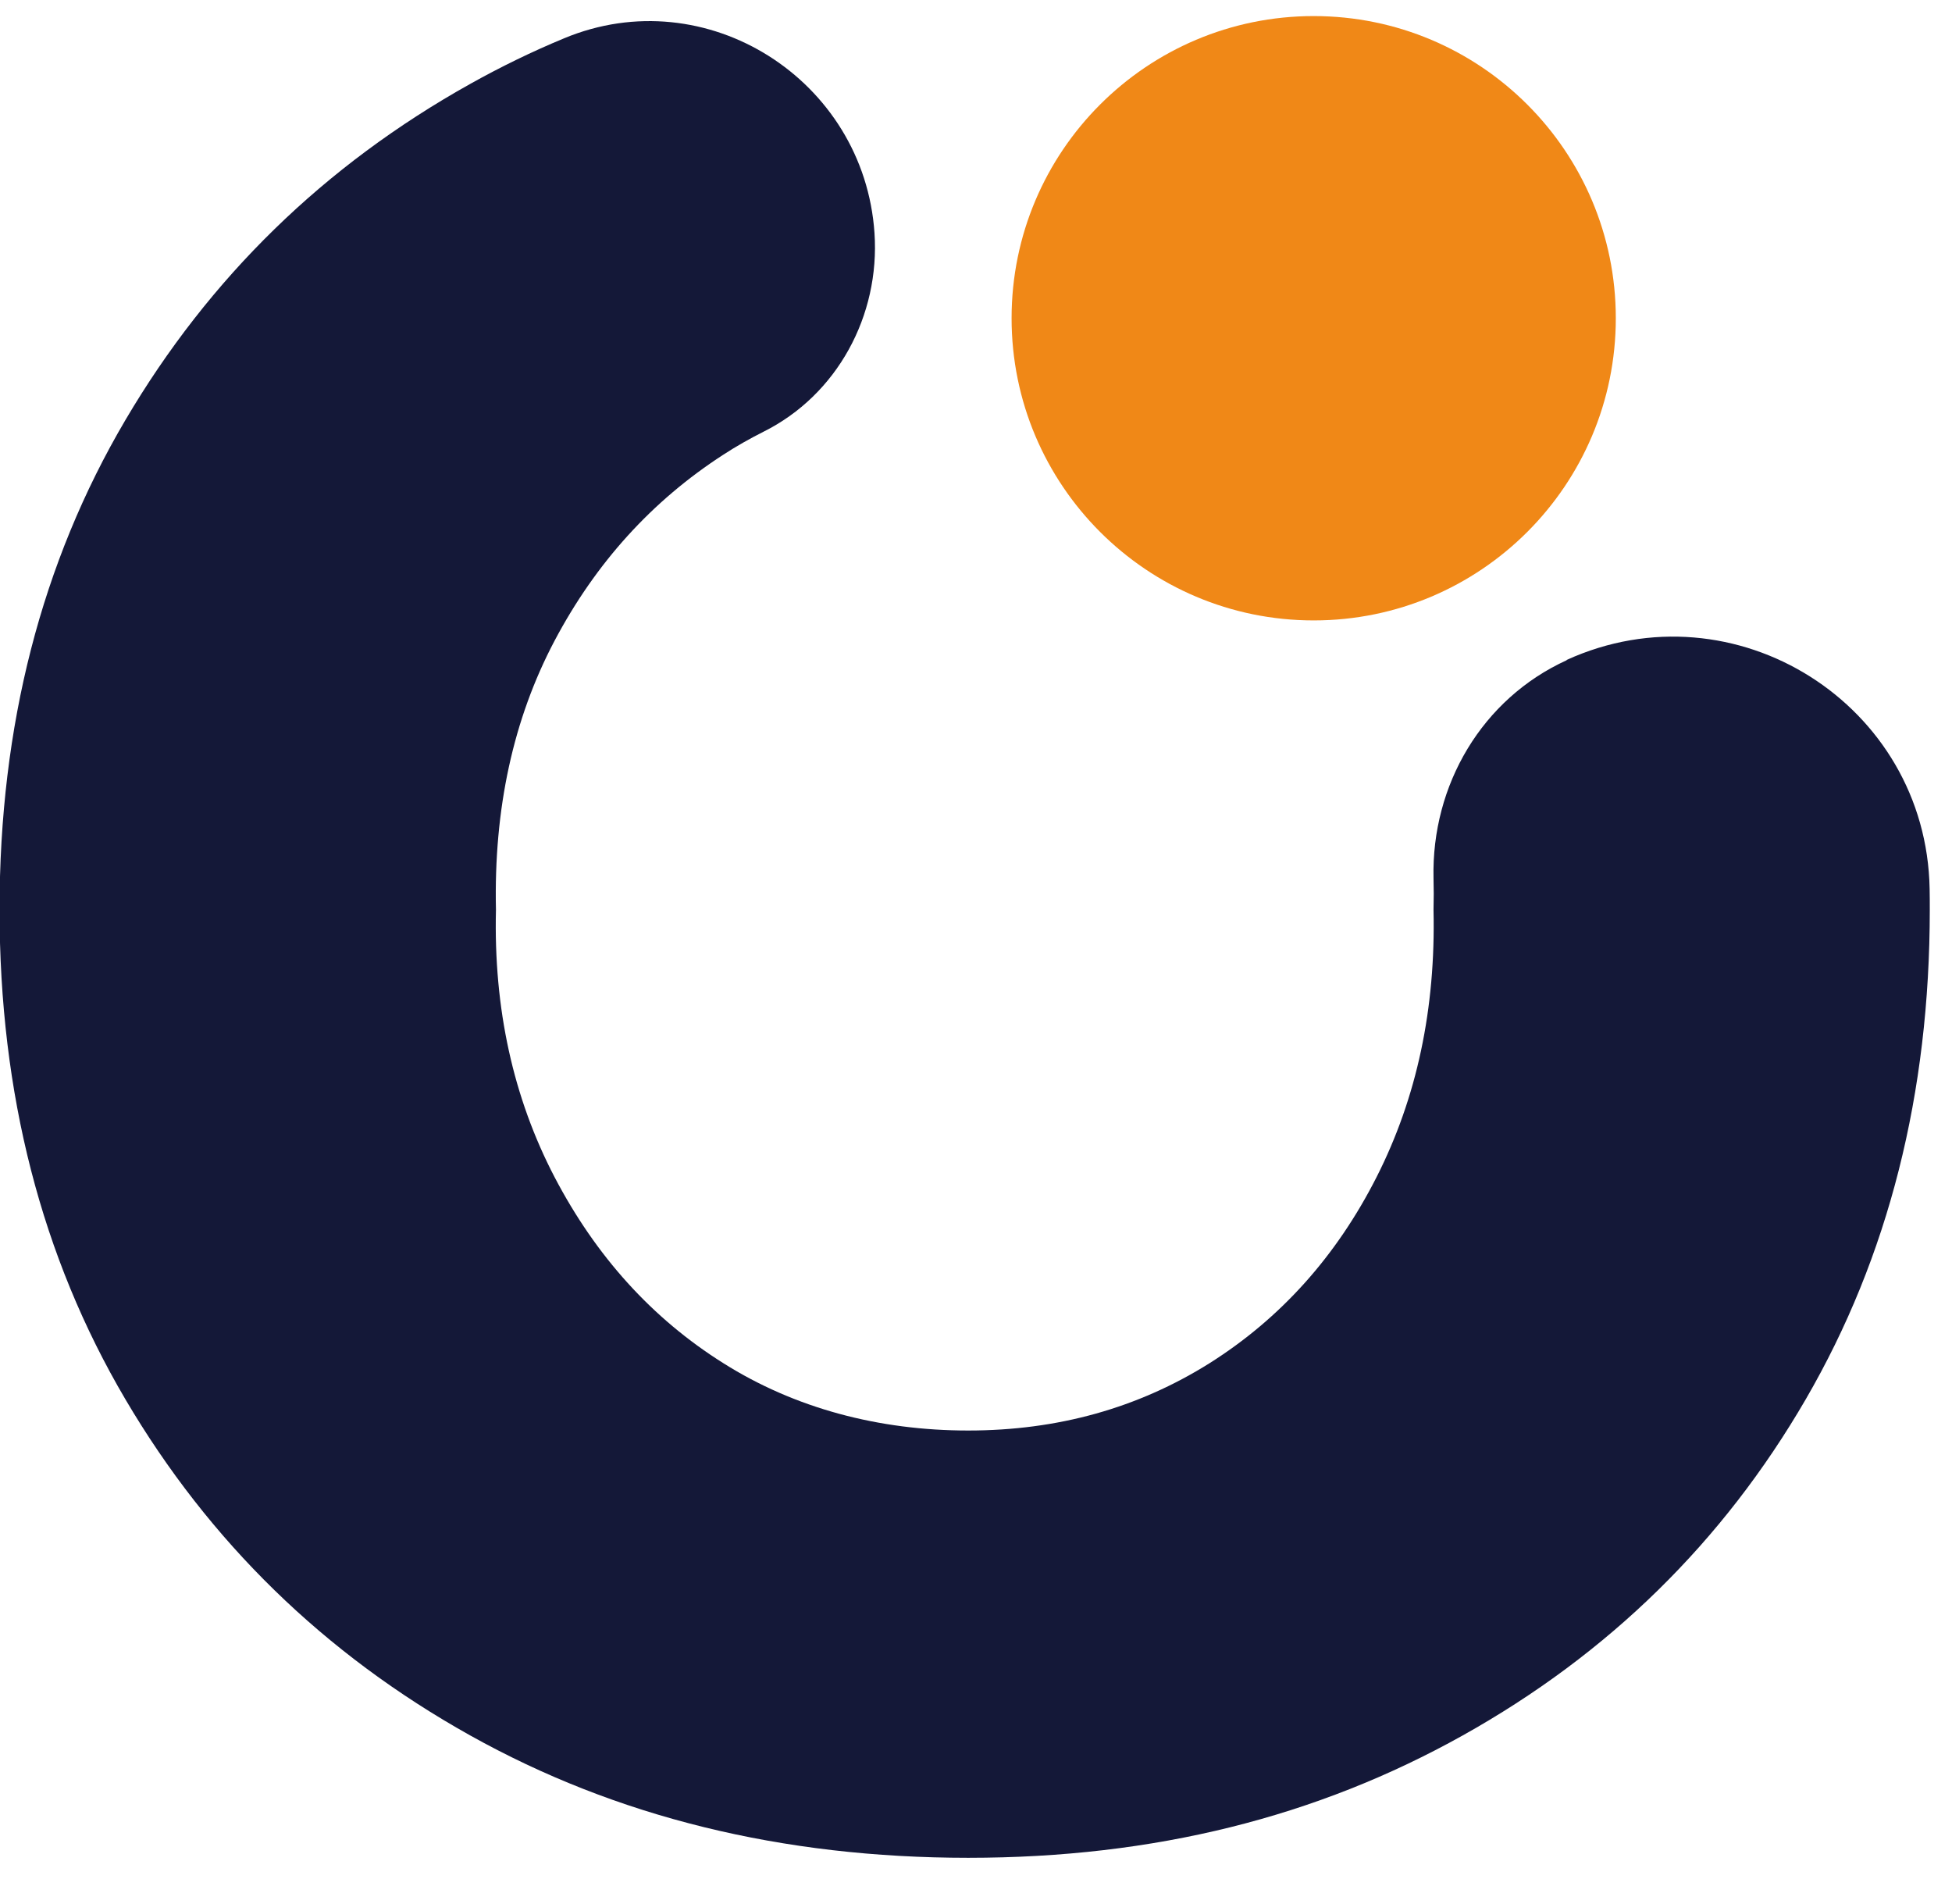
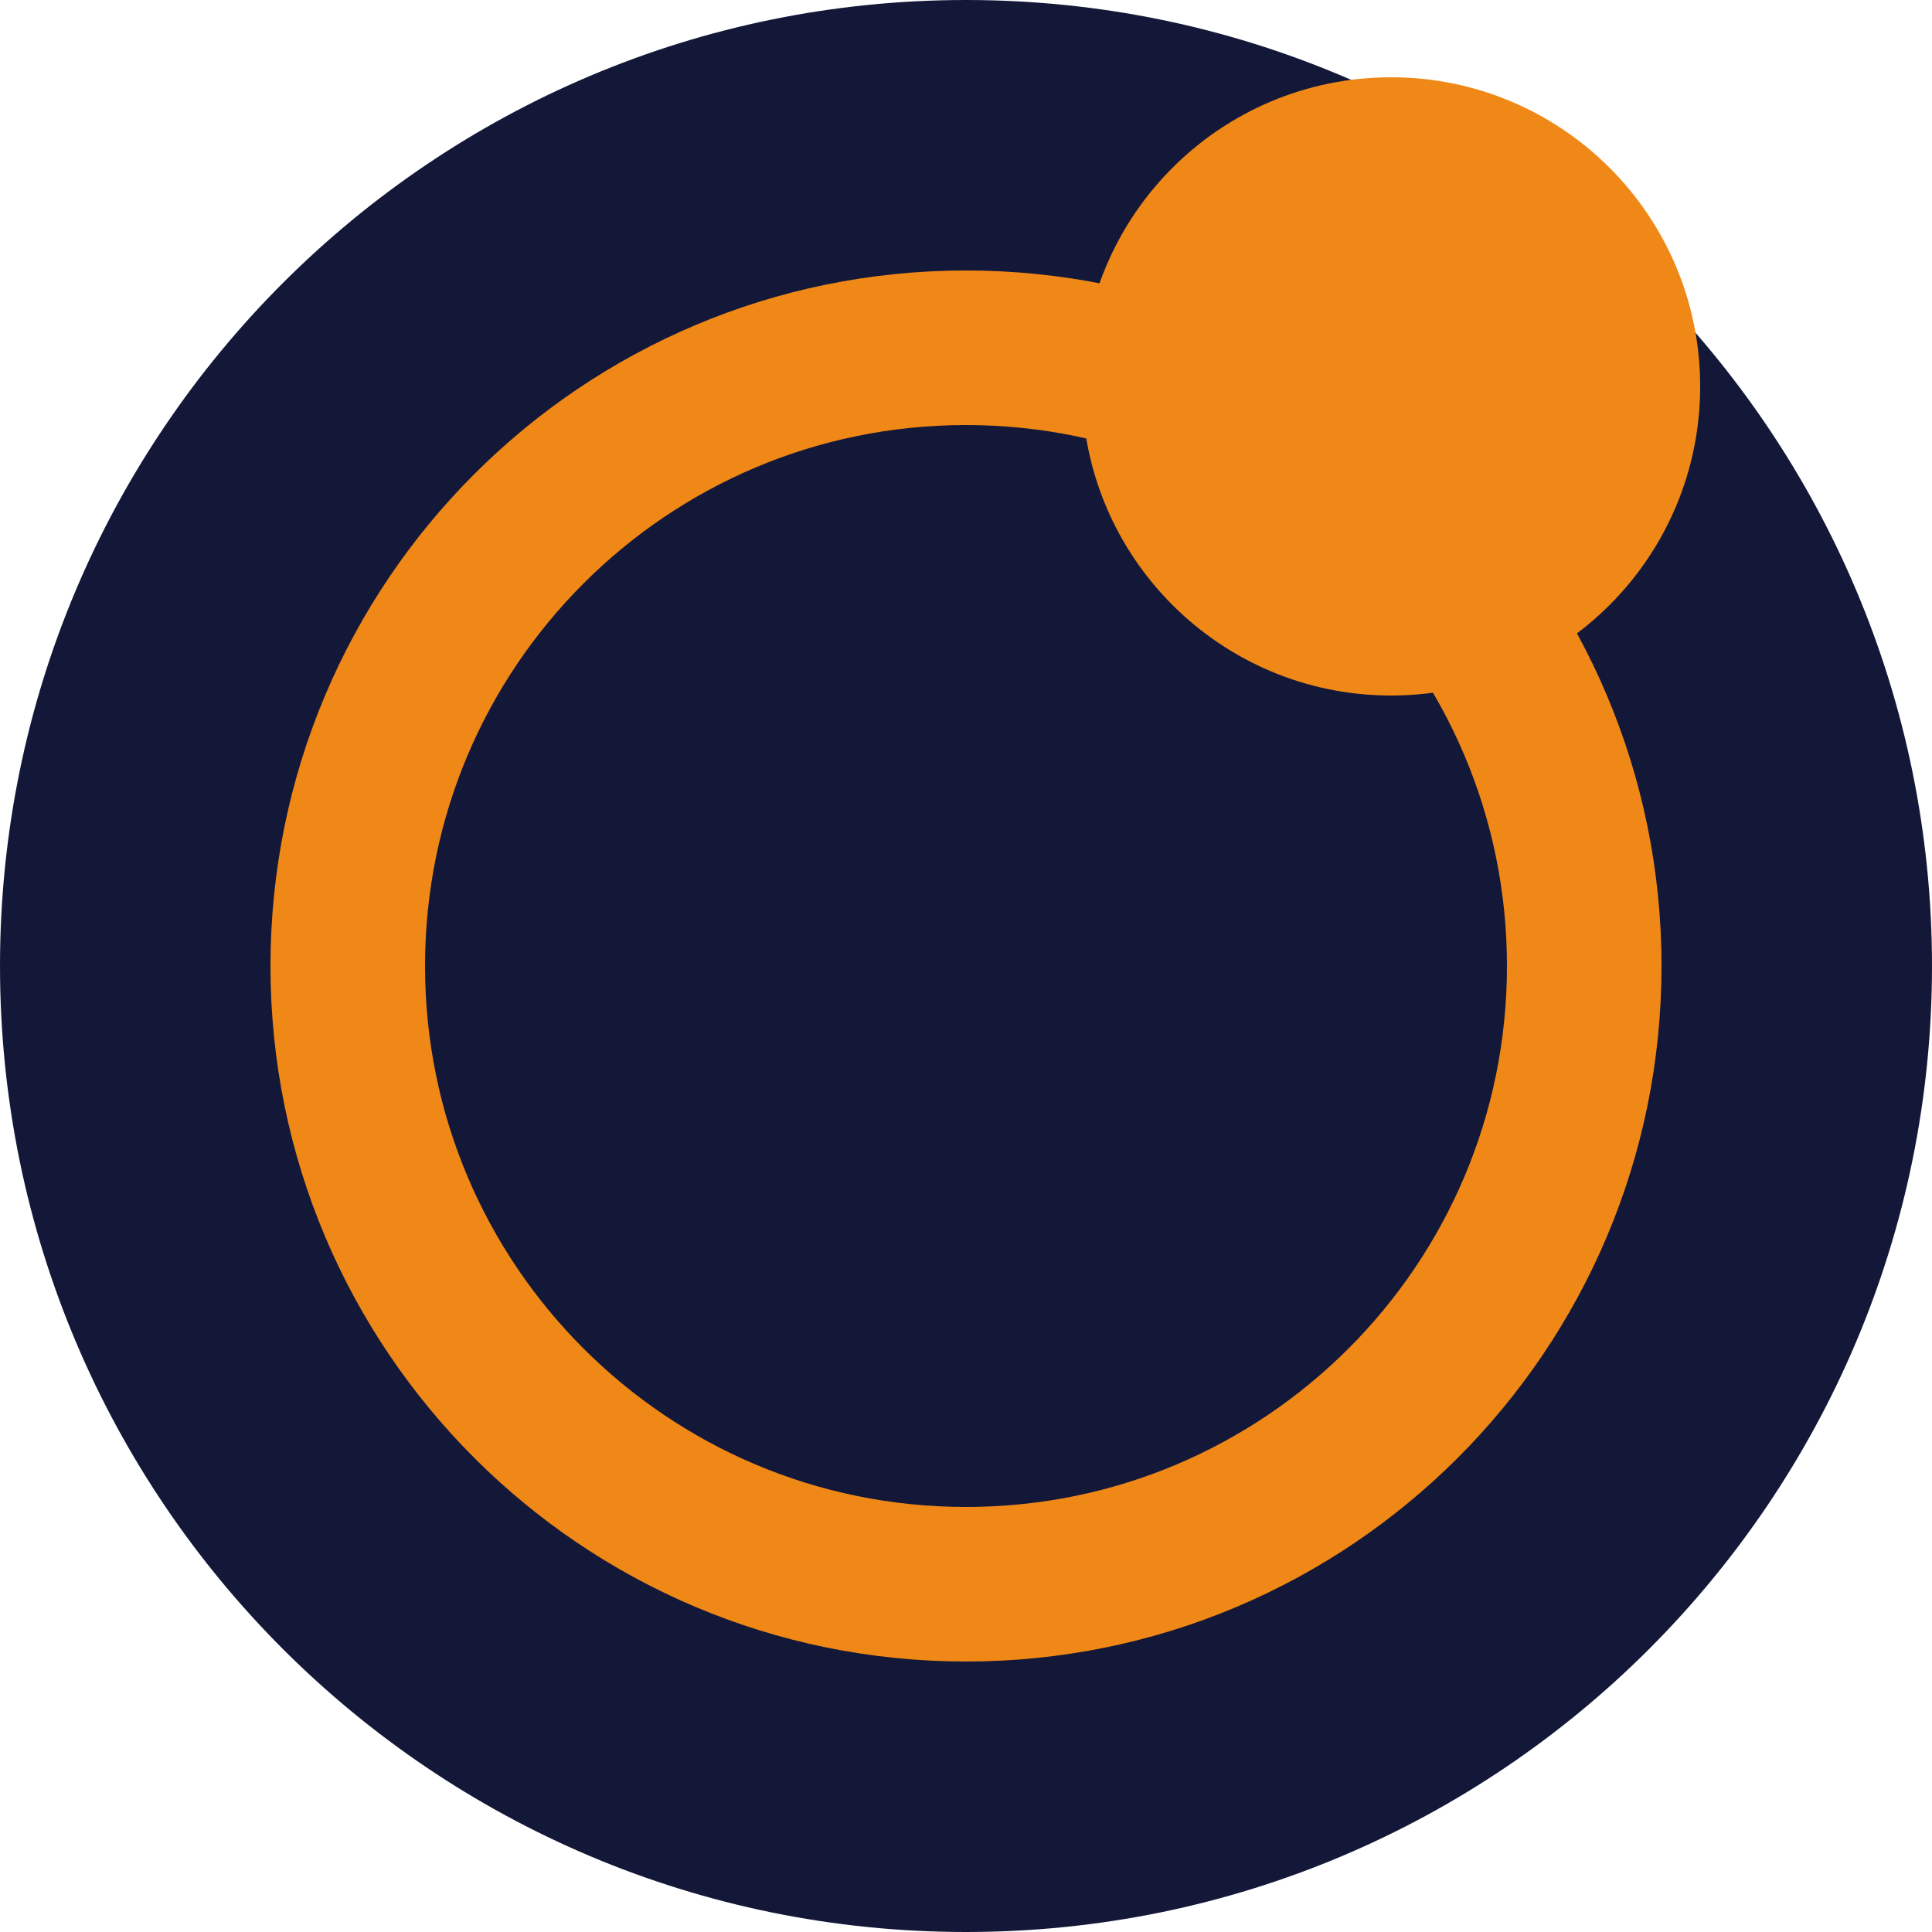
- <svg xmlns="http://www.w3.org/2000/svg" viewBox="488 0 130 126.74">
-   <path fill="#141838" d="M592.34,43.96c-5.64,2.57-9.01,8.31-8.87,14.51.02.7.02,1.4,0,2.11.15,6.58-1.11,12.51-3.79,17.79-2.68,5.28-6.39,9.41-11.13,12.4-4.75,2.98-10.1,4.48-16.07,4.48s-11.56-1.49-16.3-4.48c-4.75-2.98-8.49-7.12-11.25-12.4-2.75-5.28-4.06-11.21-3.9-17.79-.15-6.73,1.15-12.7,3.9-17.91,2.75-5.2,6.5-9.33,11.25-12.4.86-.56,1.75-1.06,2.66-1.52,4.92-2.45,7.77-7.74,7.4-13.23h0c-.69-10.22-11.21-16.91-20.67-12.97-2.15.89-4.24,1.91-6.26,3.04-9.72,5.43-17.37,12.89-22.96,22.38-5.59,9.49-8.38,20.35-8.38,32.6s2.79,23.11,8.38,32.6c5.59,9.49,13.24,16.95,22.96,22.38,9.72,5.43,20.77,8.15,33.17,8.15s23.22-2.72,32.94-8.15c9.72-5.43,17.33-12.89,22.84-22.38,5.51-9.49,8.26-20.35,8.26-32.6,0-.46,0-.92-.01-1.38-.21-12.3-12.98-20.34-24.17-15.25h0Z" />
-   <circle fill="#f08817" cx="575.49" cy="21.19" r="20.12" />
+ <svg xmlns="http://www.w3.org/2000/svg" viewBox="0 0 100 100">
+   <circle cx="50" cy="50" r="50" fill="#141838" />
+   <circle cx="50" cy="50" r="32" fill="none" stroke="#f08817" stroke-width="8" />
+   <circle cx="72" cy="20" r="16" fill="#f08817" />
</svg>
